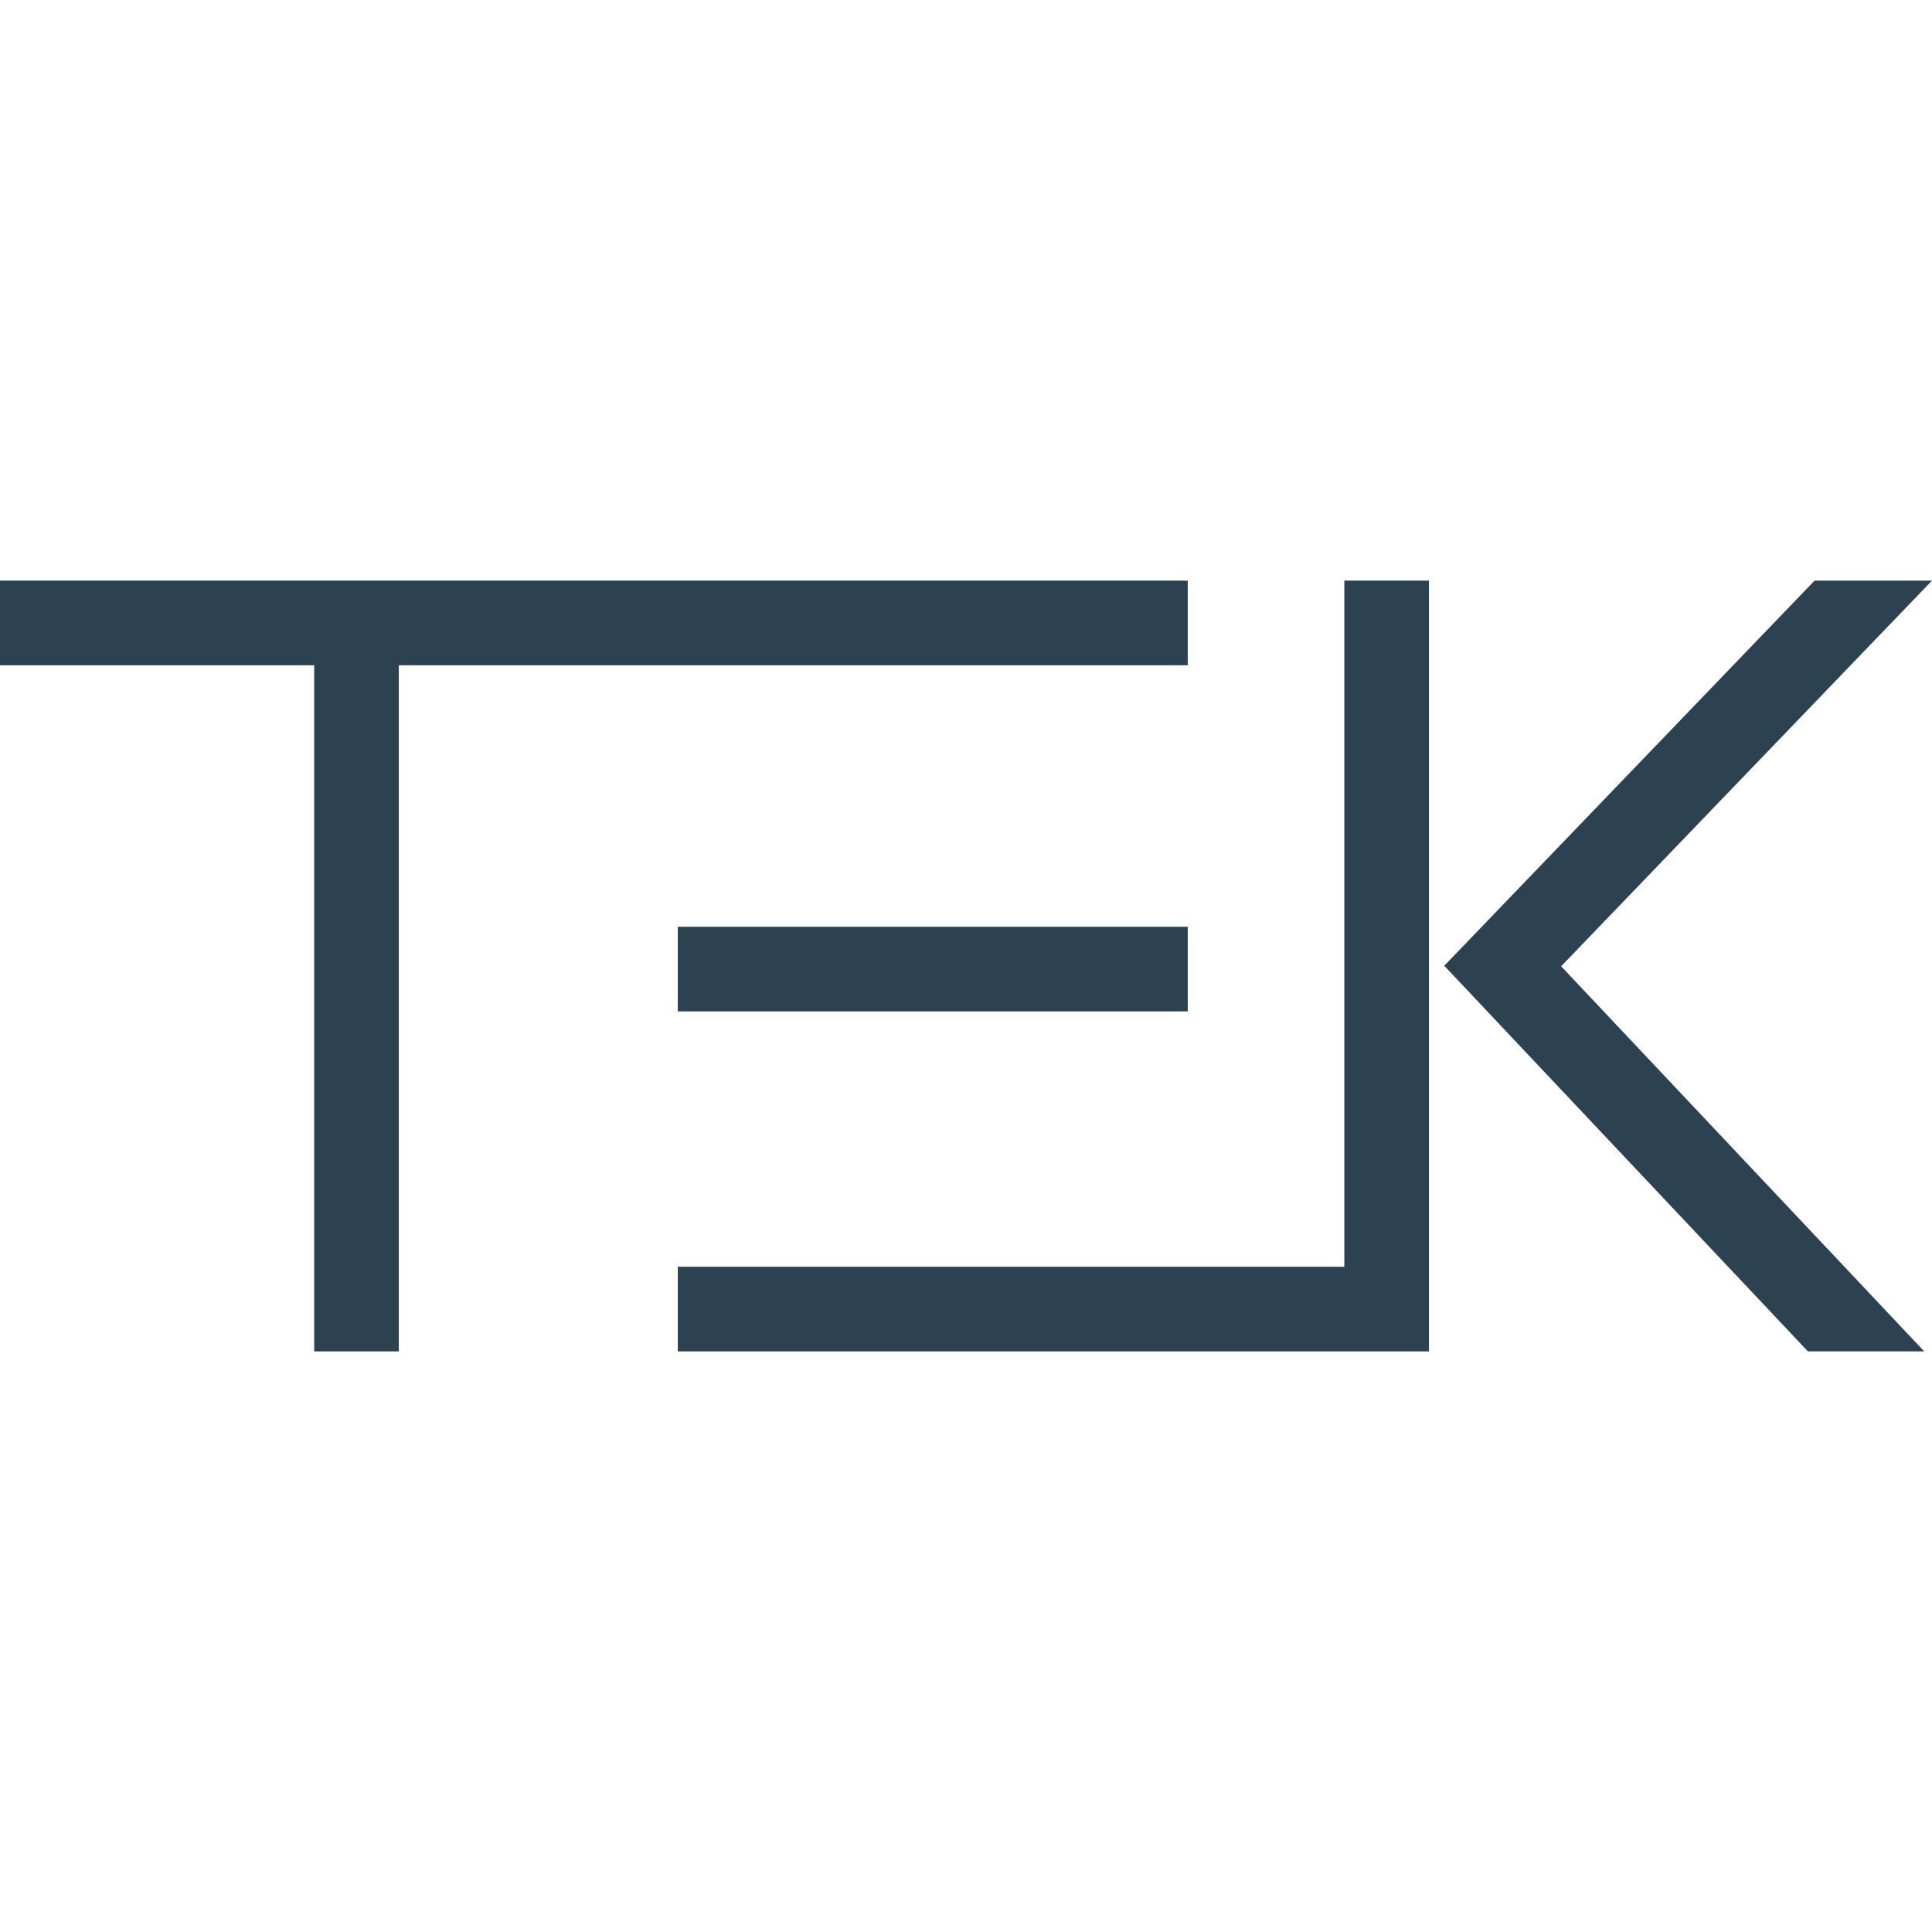
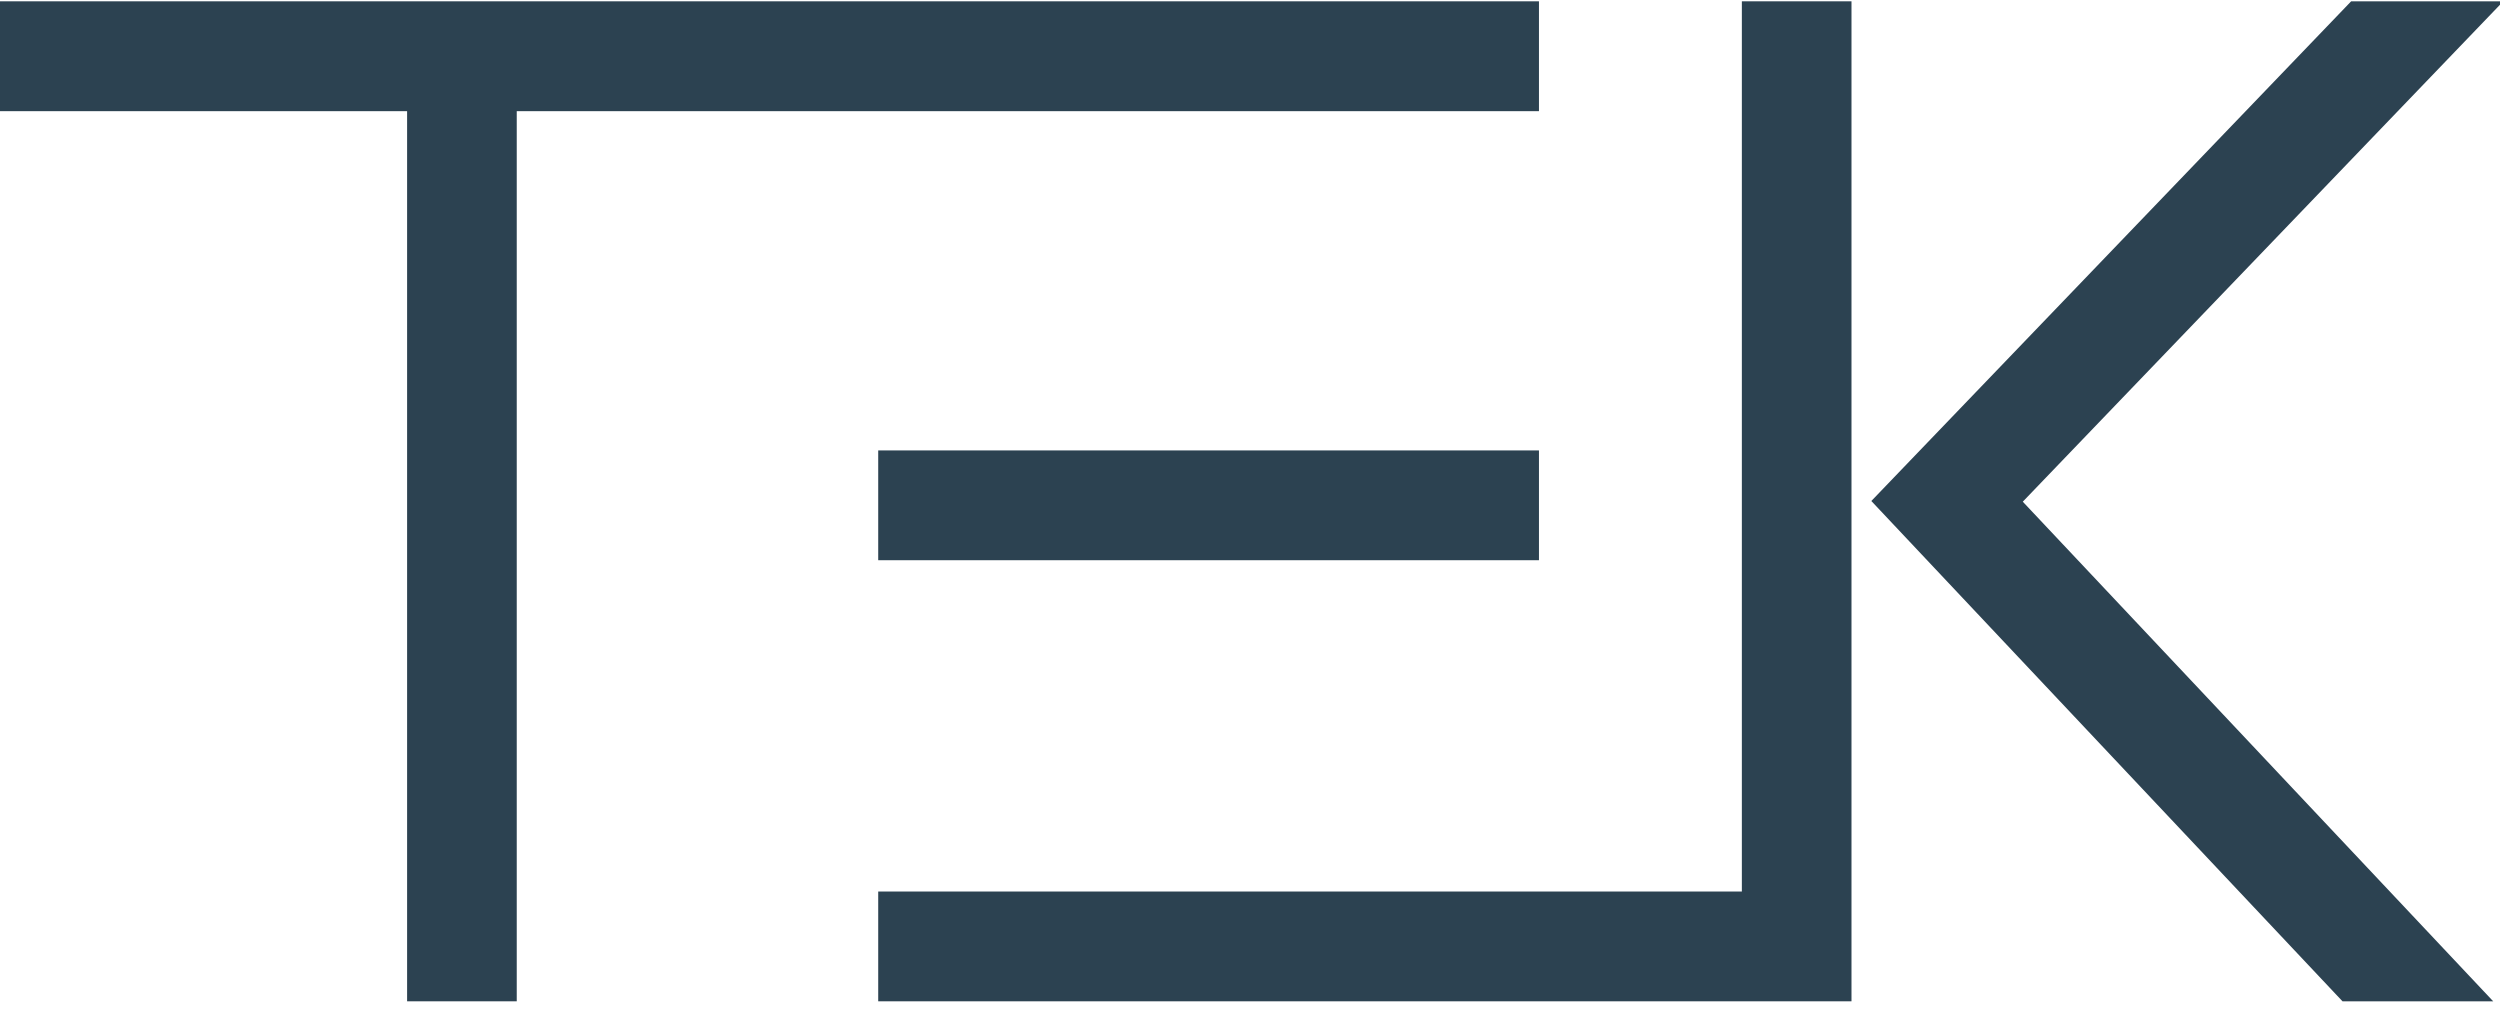
- <svg xmlns="http://www.w3.org/2000/svg" version="1.1" id="Layer_1" x="0px" y="0px" width="40px" height="40px" viewBox="0 0 40 40" enable-background="new 0 0 40 40" xml:space="preserve">
-   <g>
-     <polygon fill="#2C4251" points="27.833,26.227 14.033,26.227 14.033,27.979 29.585,27.979 29.585,12.021 27.833,12.021  " />
-     <polygon fill="#2C4251" points="24.591,12.021 0,12.021 0,13.774 6.505,13.774 6.505,27.979 8.257,27.979 8.257,13.774    24.591,13.774  " />
-     <rect x="14.033" y="19.188" fill="#2C4251" width="10.558" height="1.752" />
-     <polygon fill="#2C4251" points="40,12.021 37.569,12.021 29.902,19.995 37.431,27.979 39.839,27.979 32.322,20.006  " />
-   </g>
+ <svg xmlns="http://www.w3.org/2000/svg" width="300" height="121" viewBox="0 0 300 121" fill="none">
+   <path d="M209.022 106.983H105.386V120.157H222.179V0.158H209.022V106.983Z" fill="#2C4251" />
+   <path d="M184.675 0.158H0V13.34H48.852V120.157H62.009V13.34H184.675V0.158Z" fill="#2C4251" />
+   <path d="M184.675 54.051H105.386V67.226H184.675V54.051Z" fill="#2C4251" />
+   <path d="M300.394 0.158H282.138L224.56 60.12L281.101 120.158H299.185L242.734 60.203L300.394 0.158Z" fill="#2C4251" />
</svg>
